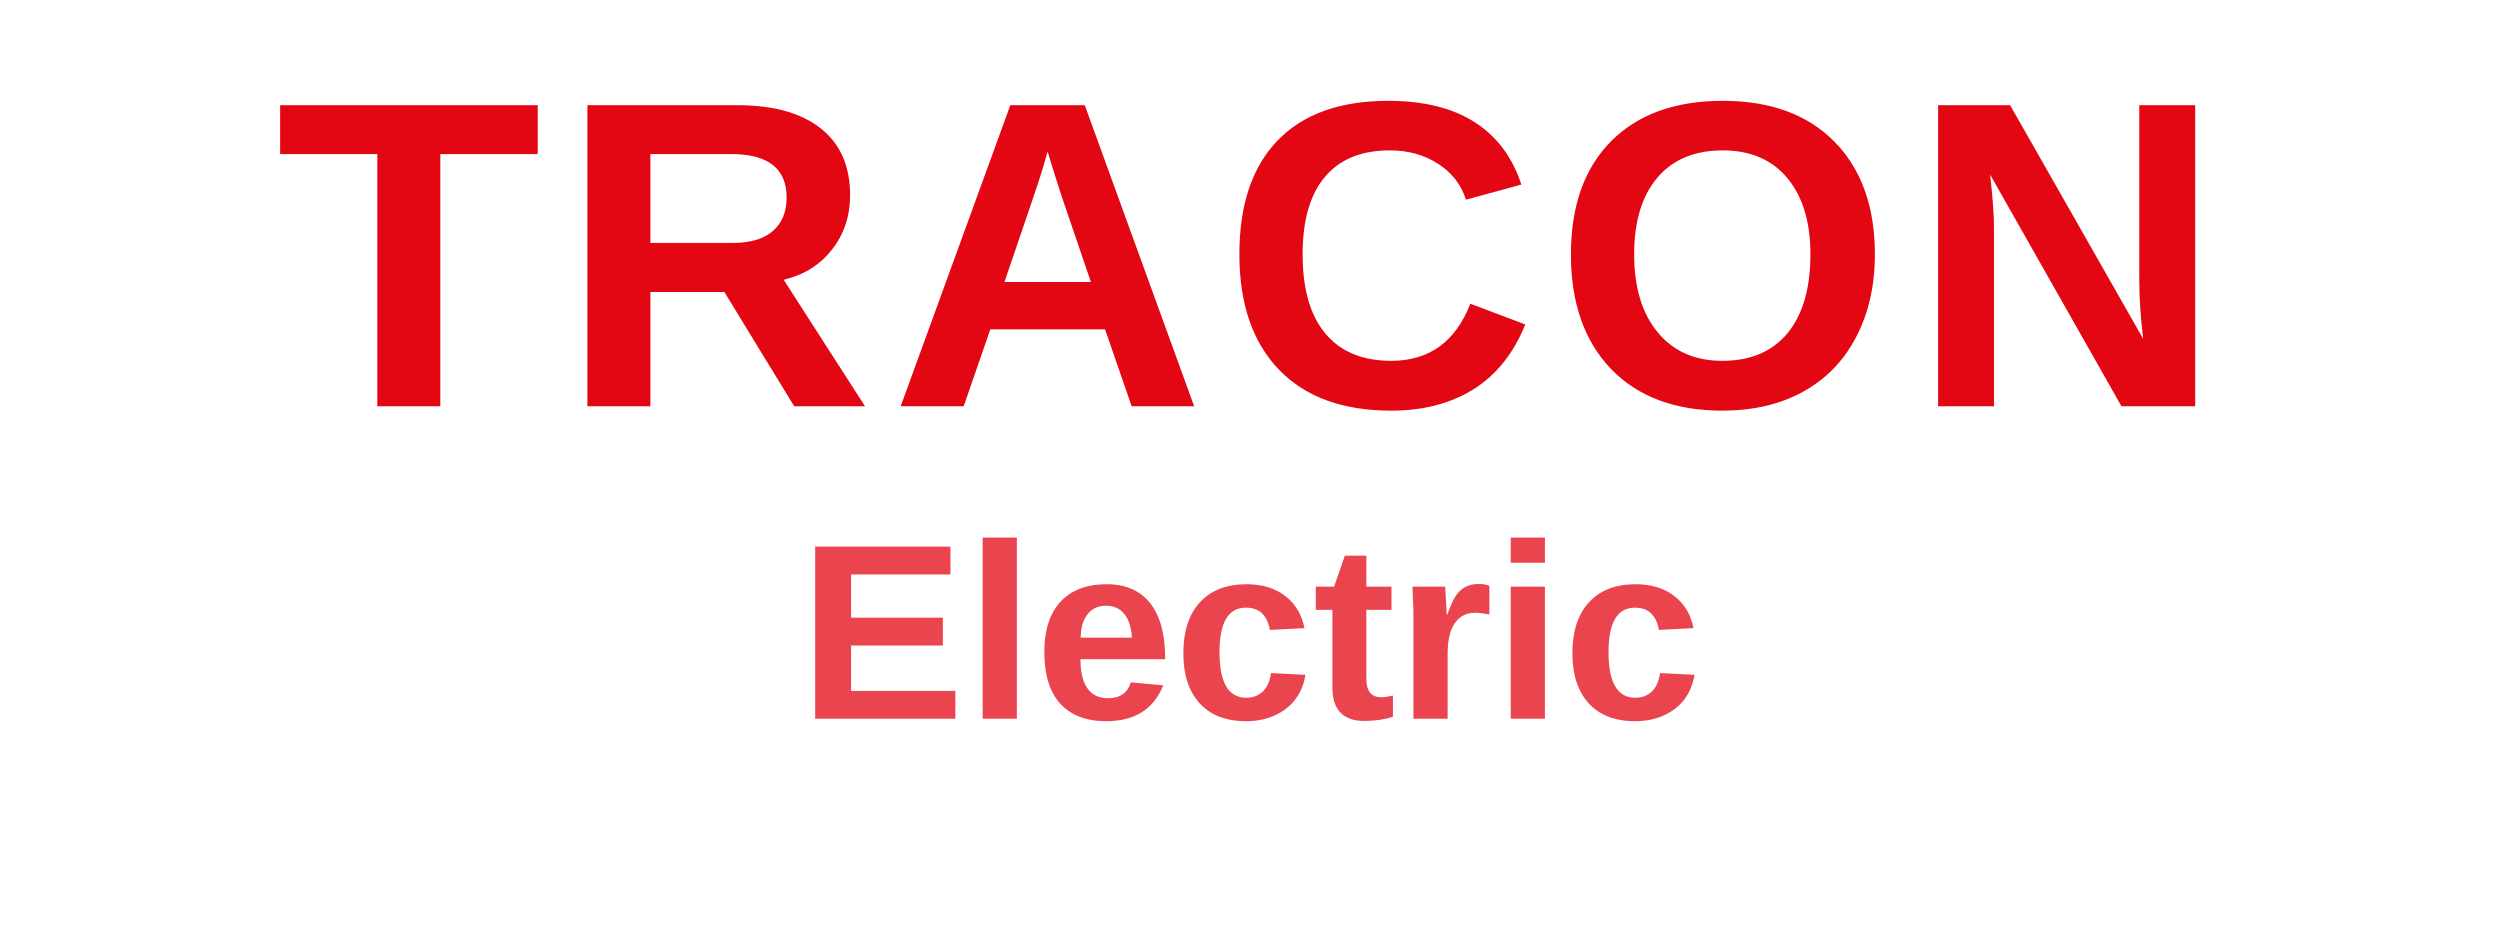
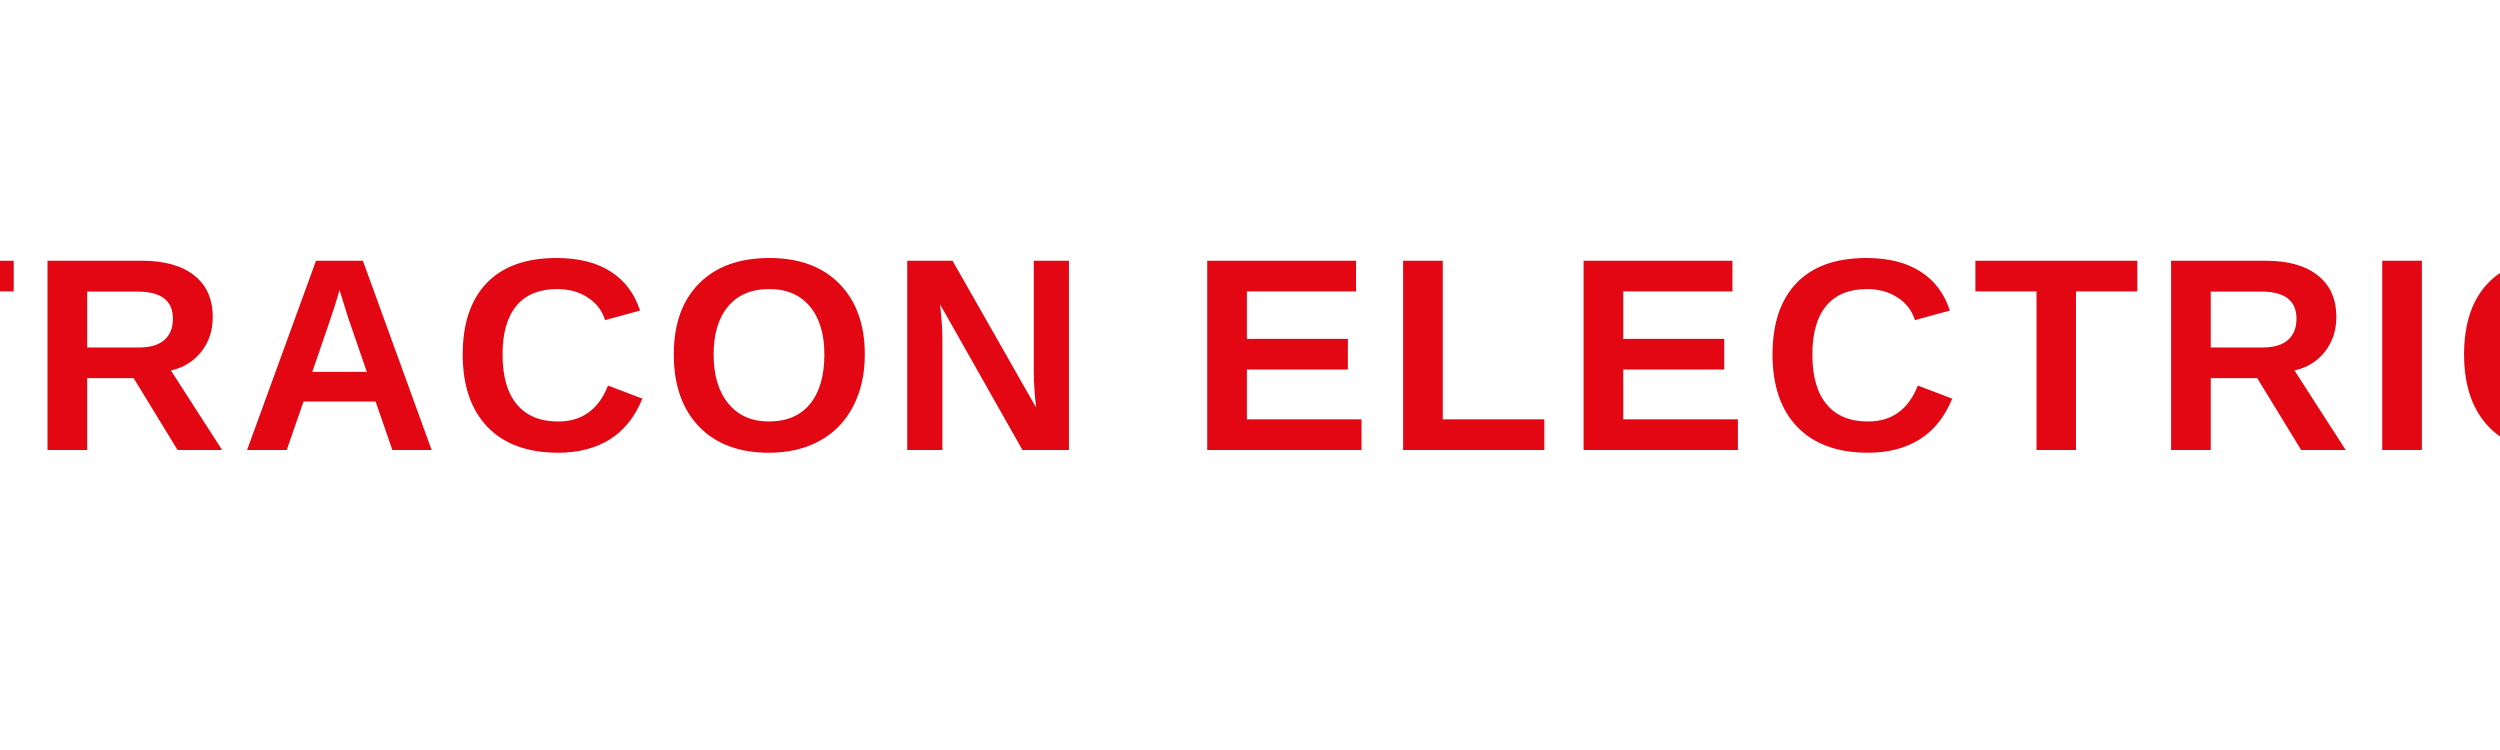
- <svg xmlns="http://www.w3.org/2000/svg" width="160" height="60">
-   <text x="80" y="26" font-family="Arial, sans-serif" font-size="28" font-weight="800" fill="#E30613" text-anchor="middle" letter-spacing="1">TRACON</text>
-   <text x="80" y="46" font-family="Arial, sans-serif" font-size="16" font-weight="600" fill="#E30613" text-anchor="middle" opacity="0.75">Electric</text>
+ <svg xmlns="http://www.w3.org/2000/svg" width="200" height="60" viewBox="0 0 200 60">
+   <text x="100" y="36" font-family="Arial, Helvetica, sans-serif" font-size="22" font-weight="700" fill="#E30613" text-anchor="middle" letter-spacing="1">TRACON ELECTRIC</text>
</svg>
